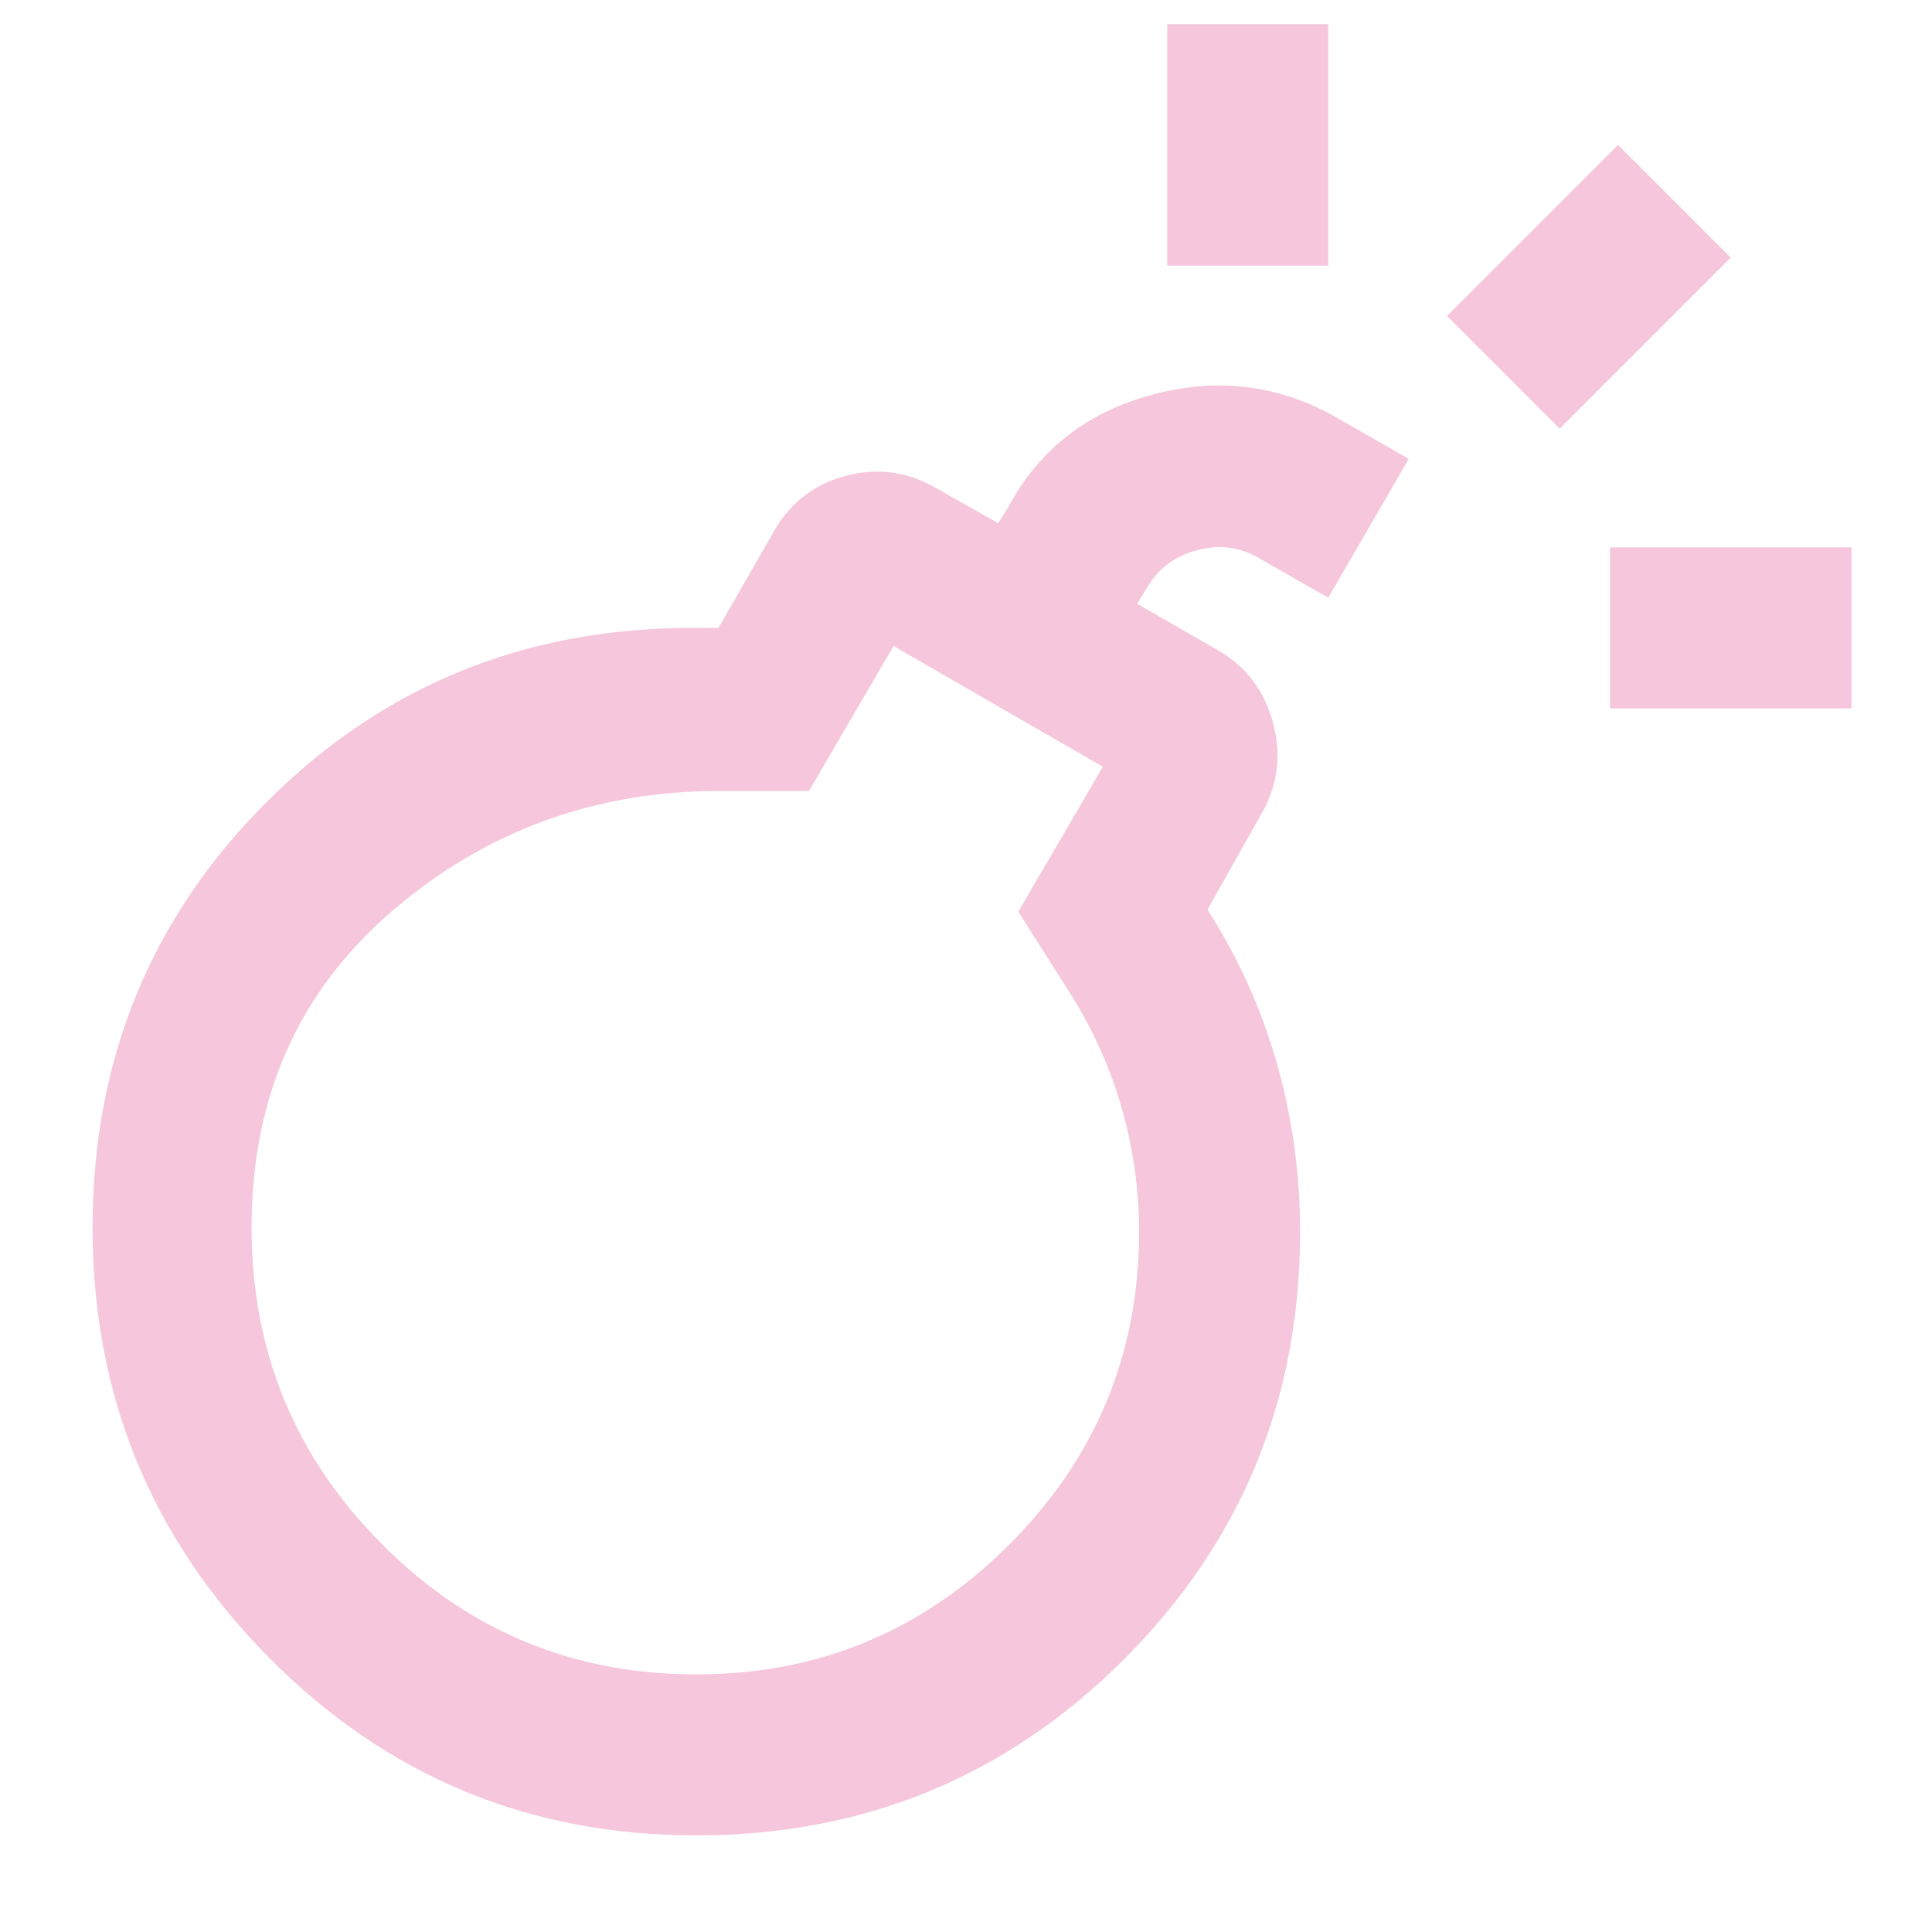
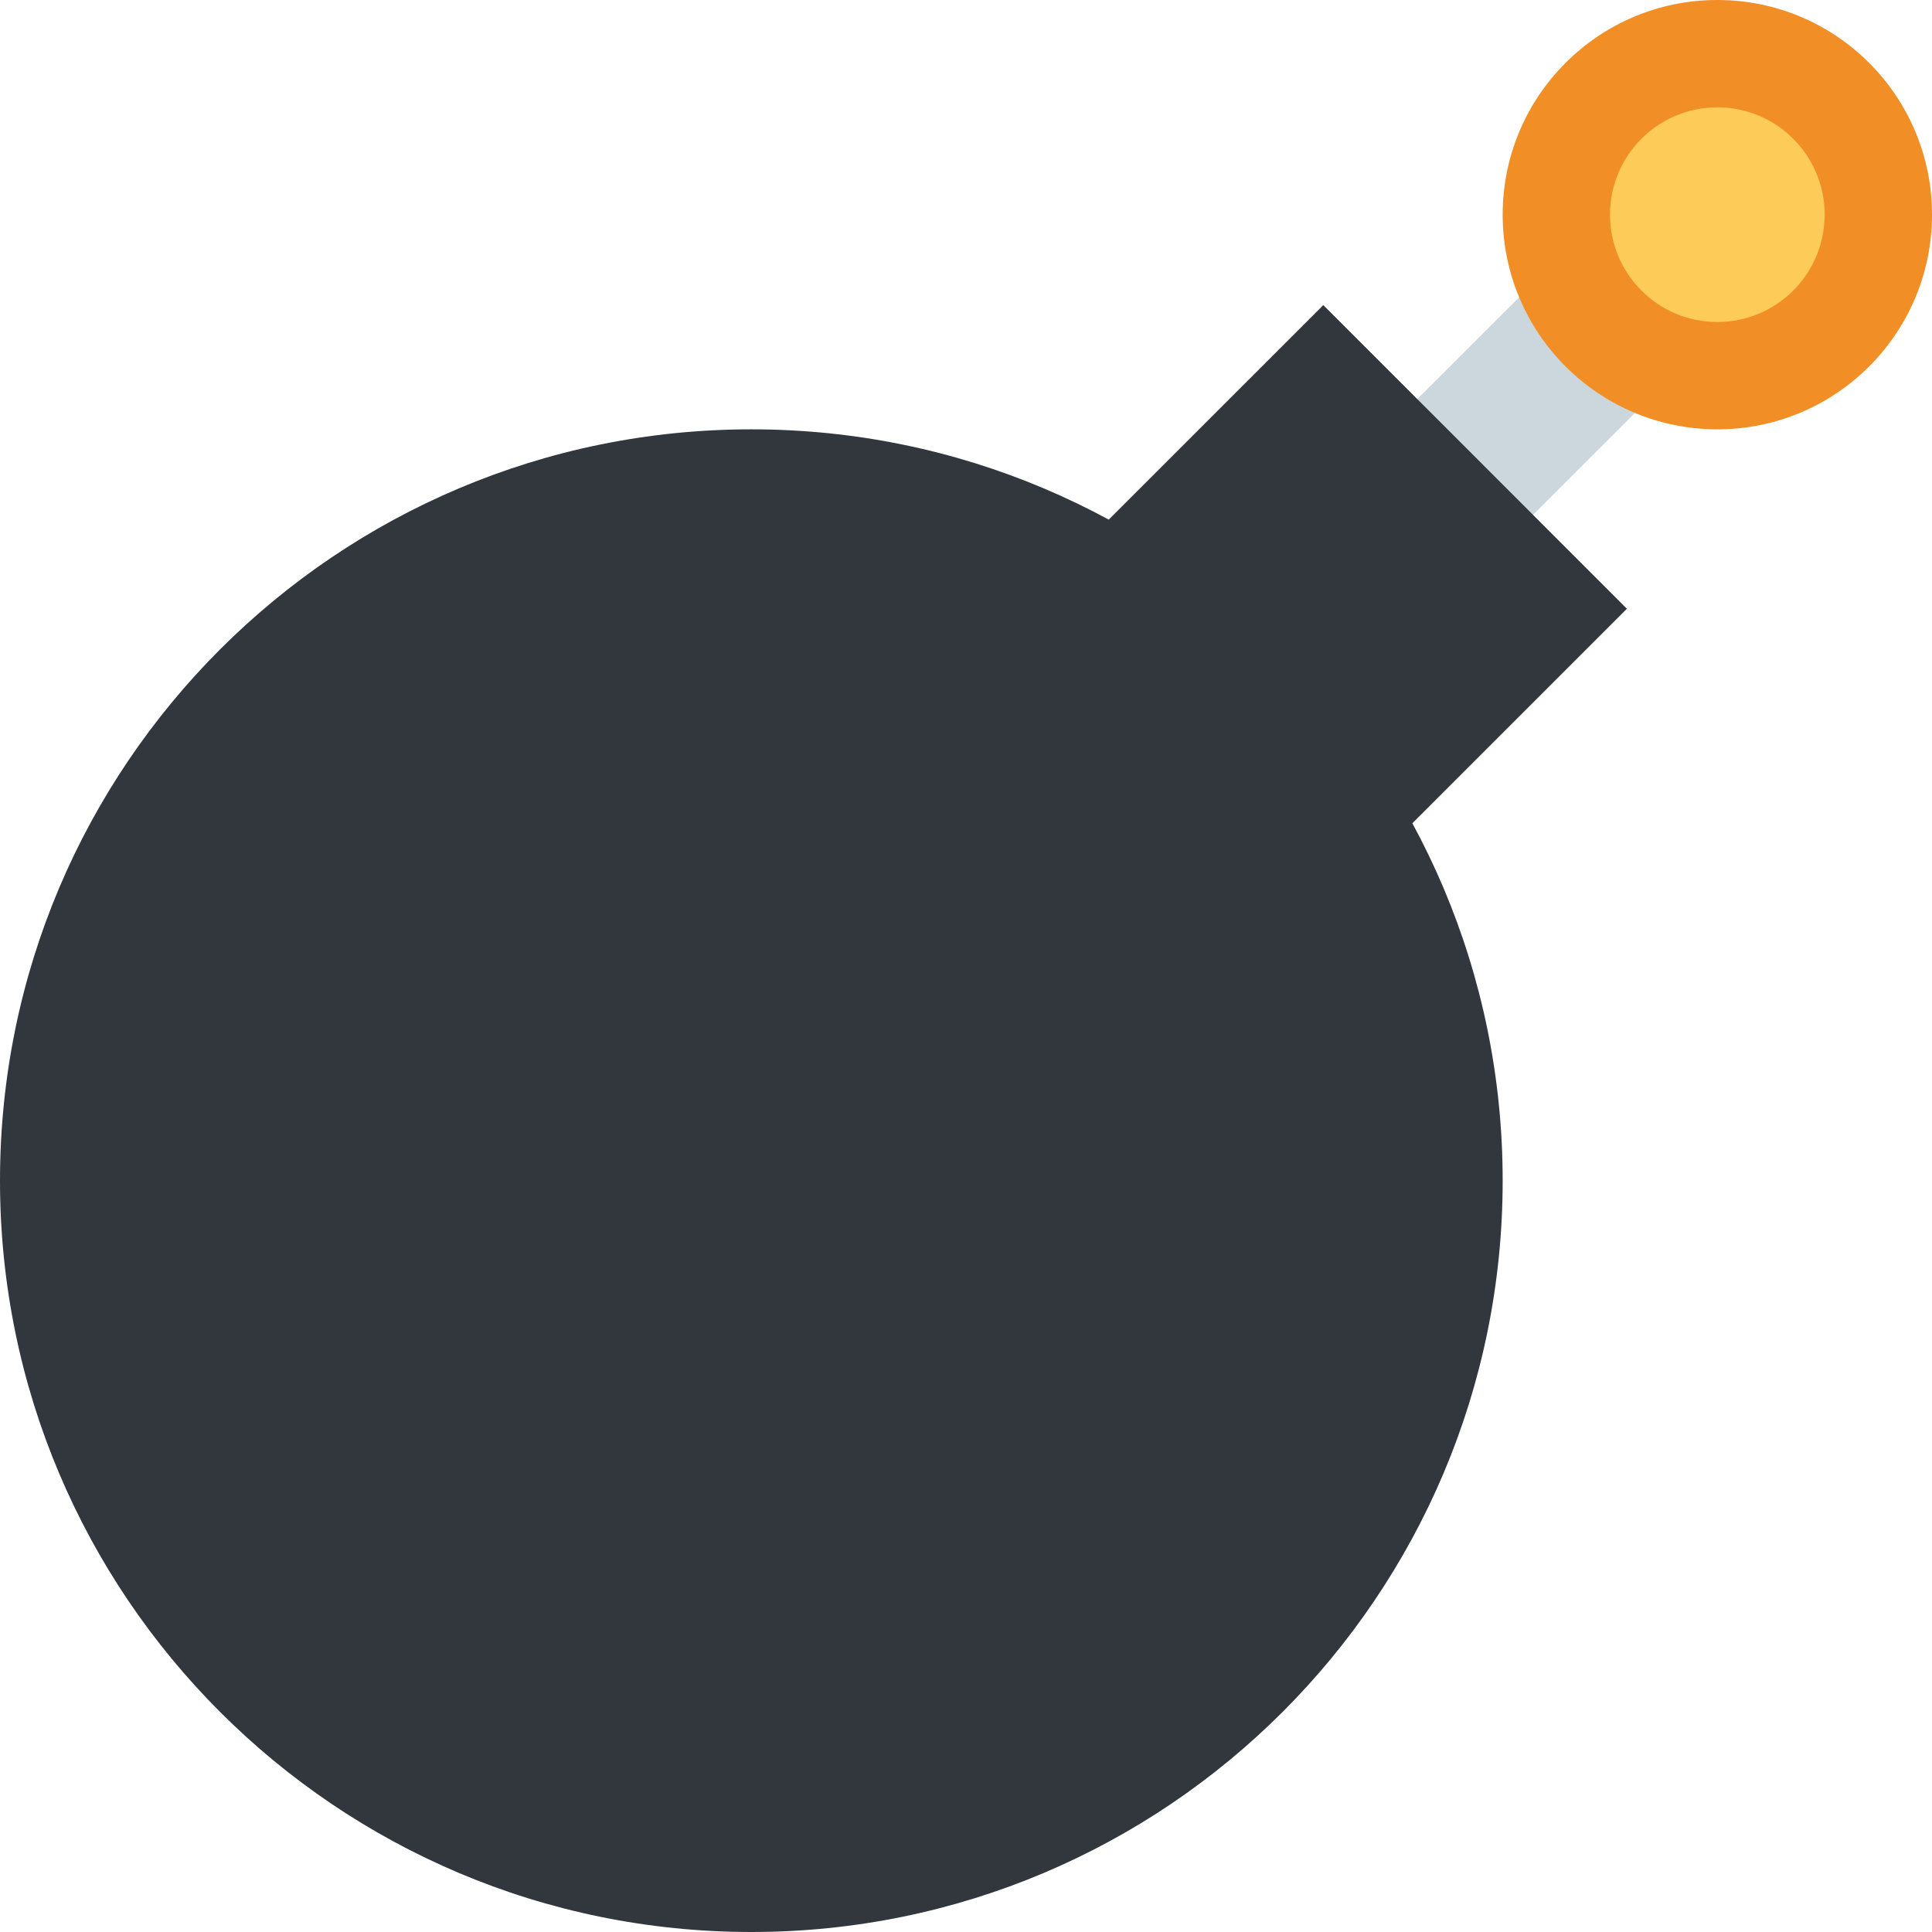
- <svg xmlns="http://www.w3.org/2000/svg" height="24px" viewBox="0 -960 960 960" width="24px" fill="#f5c6dc">
-   <path d="M346-48q-125 0-212.5-88.5T46-350q0-125 86.5-211.5T344-648h13l27-47q12-22 36-28.5t46 6.5l30 17 5-8q23-43 72-56t92 12l35 20-40 69-35-20q-14-8-30.5-3.5T570-668l-5 8 40 23q21 12 27.5 36t-5.5 45l-27 48q23 36 34.5 76.5T646-348q0 125-87.5 212.5T346-48Zm0-80q91 0 155.5-64.5T566-348q0-31-8.5-61T532-466l-26-41 42-72-104-60-42 72h-44q-94 0-163.5 60T125-350q0 92 64.5 157T346-128Zm454-480v-80h120v80H800ZM580-828v-120h80v120h-80Zm195 81-56-56 85-85 56 56-85 85ZM346-348Z" />
+ <svg xmlns="http://www.w3.org/2000/svg" width="1em" height="1em" viewBox="0 0 36 36">
+   <path fill="#ccd6dd" d="m24.187 9.657l5.658-5.654L32 6.16l-5.658 5.655z" />
+   <circle cx="14" cy="22" r="14" fill="#31373d" />
+   <path fill="#31373d" d="m19 11.342l5.658-5.657l5.657 5.658L24.657 17z" />
+   <circle cx="32" cy="4" r="4" fill="#f18f26" />
+   <circle cx="32" cy="4" r="2" fill="#fdcb58" />
</svg>
